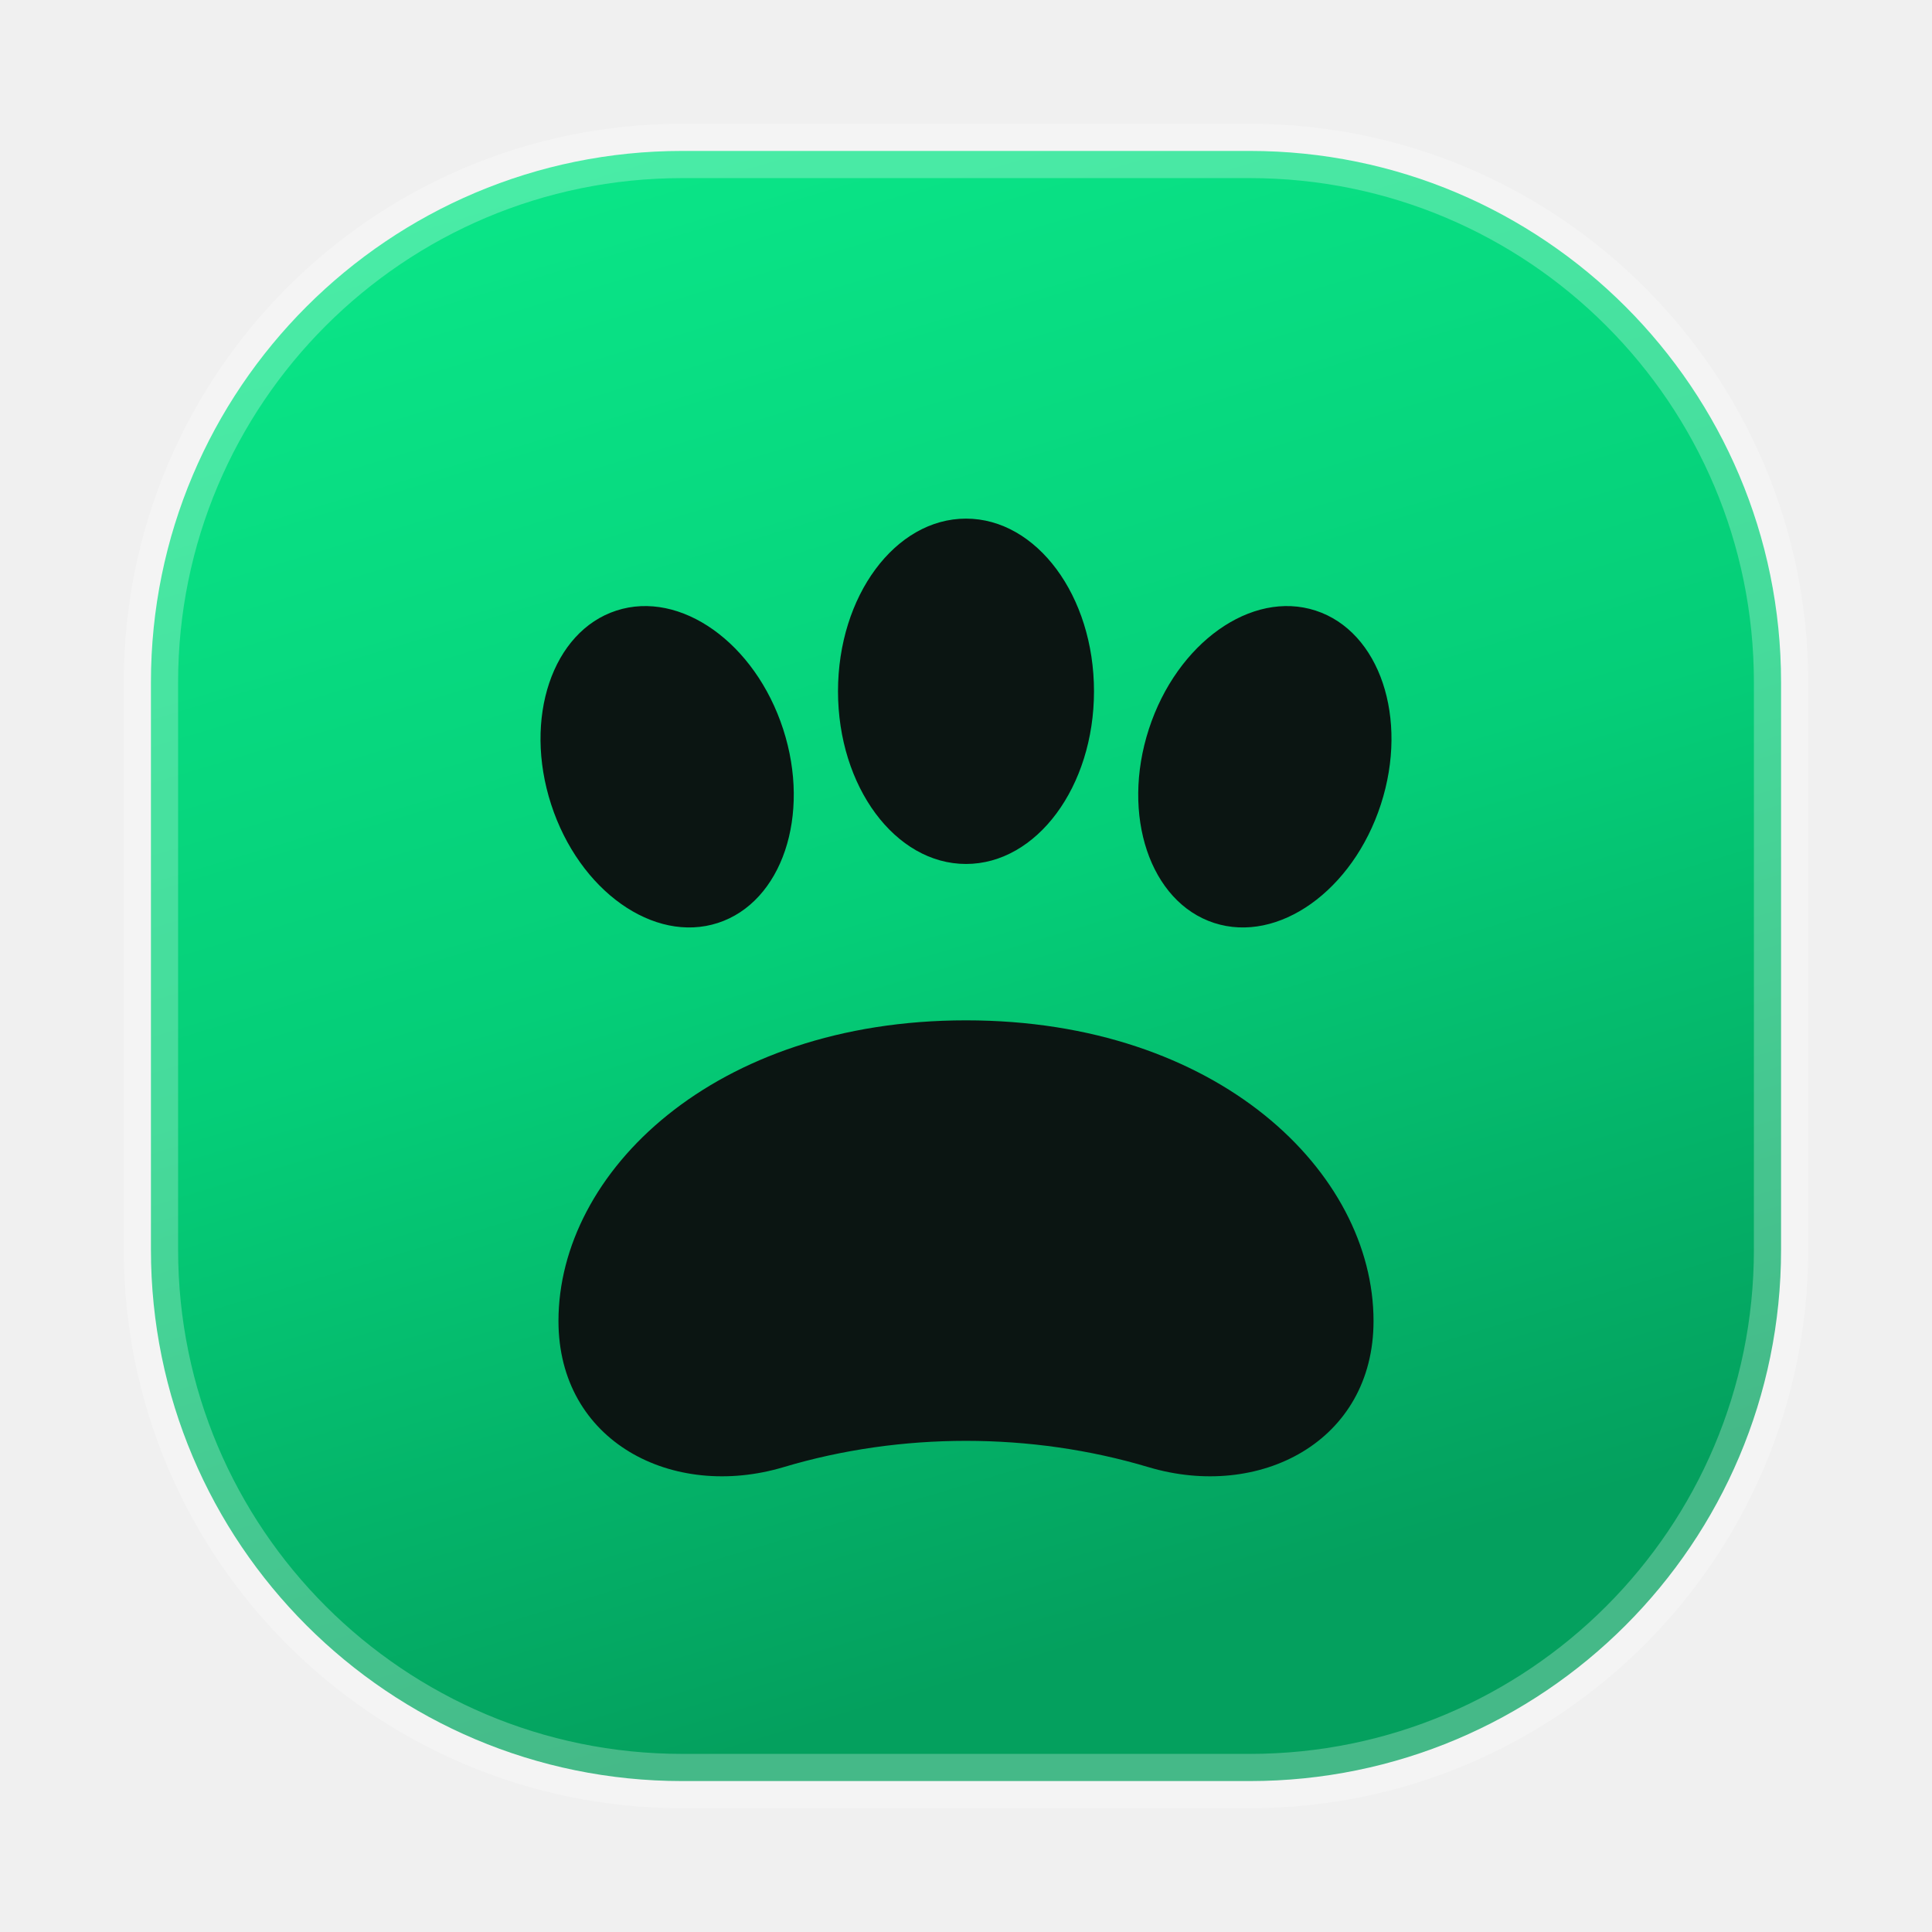
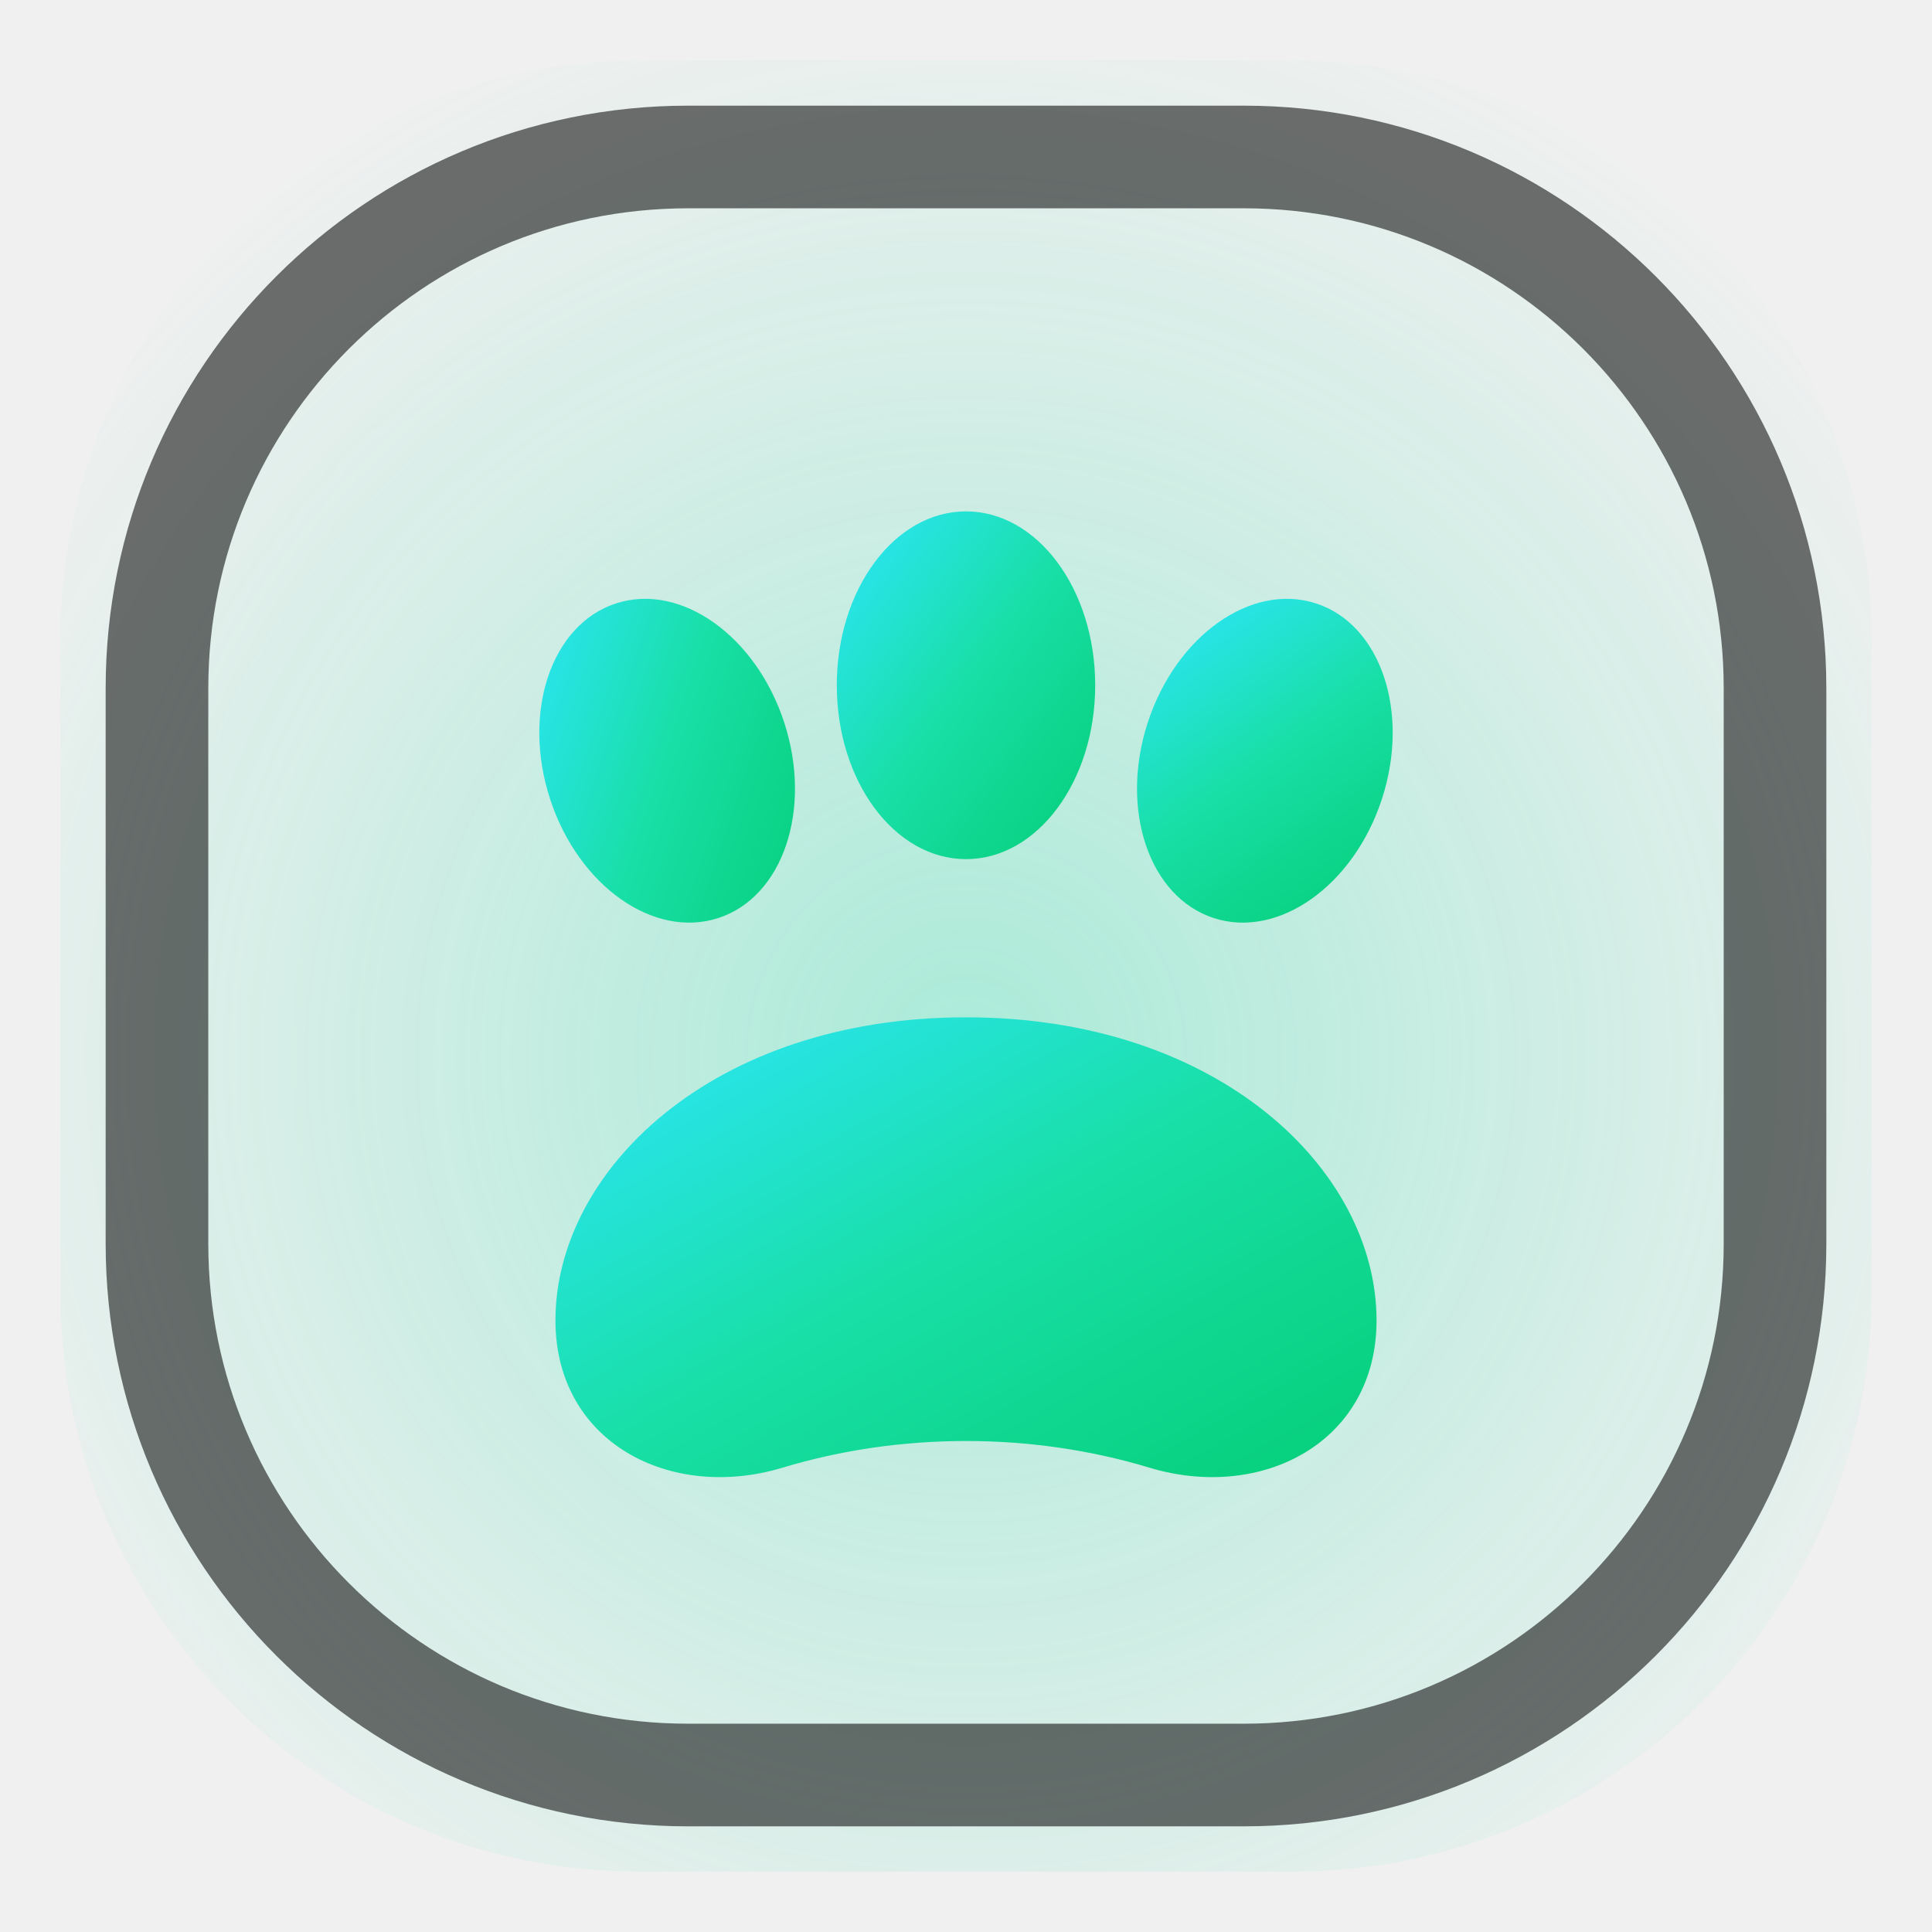
<svg xmlns="http://www.w3.org/2000/svg" viewBox="0 0 32 32" width="256" height="256" role="img" aria-label="PadClaw">
  <defs>
-     <linearGradient id="pcm-t" x1="0" y1="0" x2=".3" y2="1">
-       <stop offset="0" stop-color="#0BE98A" />
-       <stop offset=".55" stop-color="#05CE78" />
-       <stop offset="1" stop-color="#04A05E" />
+     <linearGradient id="pcm3-a" x1="0" y1="0" x2="1" y2="1">
+       <stop offset="0" stop-color="#2EE6FF" />
+       <stop offset=".5" stop-color="#18DFA6" />
+       <stop offset="1" stop-color="#05CE78" />
    </linearGradient>
+     <radialGradient id="pcm3-g" cx=".5" cy=".55" r=".62">
+       <stop offset="0" stop-color="#18DFA6" stop-opacity=".32" />
+       <stop offset="1" stop-color="#18DFA6" stop-opacity="0" />
+     </radialGradient>
  </defs>
-   <rect x="2.5" y="2.5" width="27" height="27" rx="8.8" fill="url(#pcm-t)" />
-   <rect x="2.5" y="2.5" width="27" height="27" rx="8.8" fill="none" stroke="#fff" stroke-opacity=".26" stroke-width=".9" />
-   <g fill="#0B1512">
-     <ellipse cx="11.05" cy="12.7" rx="2.02" ry="2.72" transform="rotate(-18 11.05 12.7)" />
-     <ellipse cx="16" cy="11.45" rx="2.12" ry="2.86" />
-     <ellipse cx="20.95" cy="12.7" rx="2.02" ry="2.72" transform="rotate(18 20.95 12.7)" />
-     <path d="M16 16.9c4.18 0 6.75 2.52 6.75 4.98 0 2-1.89 2.97-3.73 2.42-1.94-.58-4.1-.58-6.04 0-1.84.55-3.73-.42-3.73-2.42 0-2.46 2.57-4.98 6.75-4.98Z" />
+   <rect x="1" y="1" width="30" height="30" rx="9.6" fill="url(#pcm3-g)" />
+   <rect x="2.6" y="2.6" width="26.8" height="26.8" rx="8.8" fill="none" stroke="currentColor" stroke-opacity=".55" stroke-width="1.7" />
+   <g fill="url(#pcm3-a)">
+     <ellipse cx="11.05" cy="12.6" rx="2.04" ry="2.74" transform="rotate(-18 11.05 12.6)" />
+     <ellipse cx="16" cy="11.35" rx="2.14" ry="2.88" />
+     <ellipse cx="20.95" cy="12.6" rx="2.04" ry="2.74" transform="rotate(18 20.95 12.6)" />
+     <path d="M16 16.85c4.2 0 6.8 2.54 6.8 5.02 0 2.02-1.9 3-3.76 2.44-1.95-.59-4.13-.59-6.08 0-1.86.56-3.76-.42-3.76-2.44 0-2.48 2.6-5.02 6.8-5.02Z" />
  </g>
</svg>
